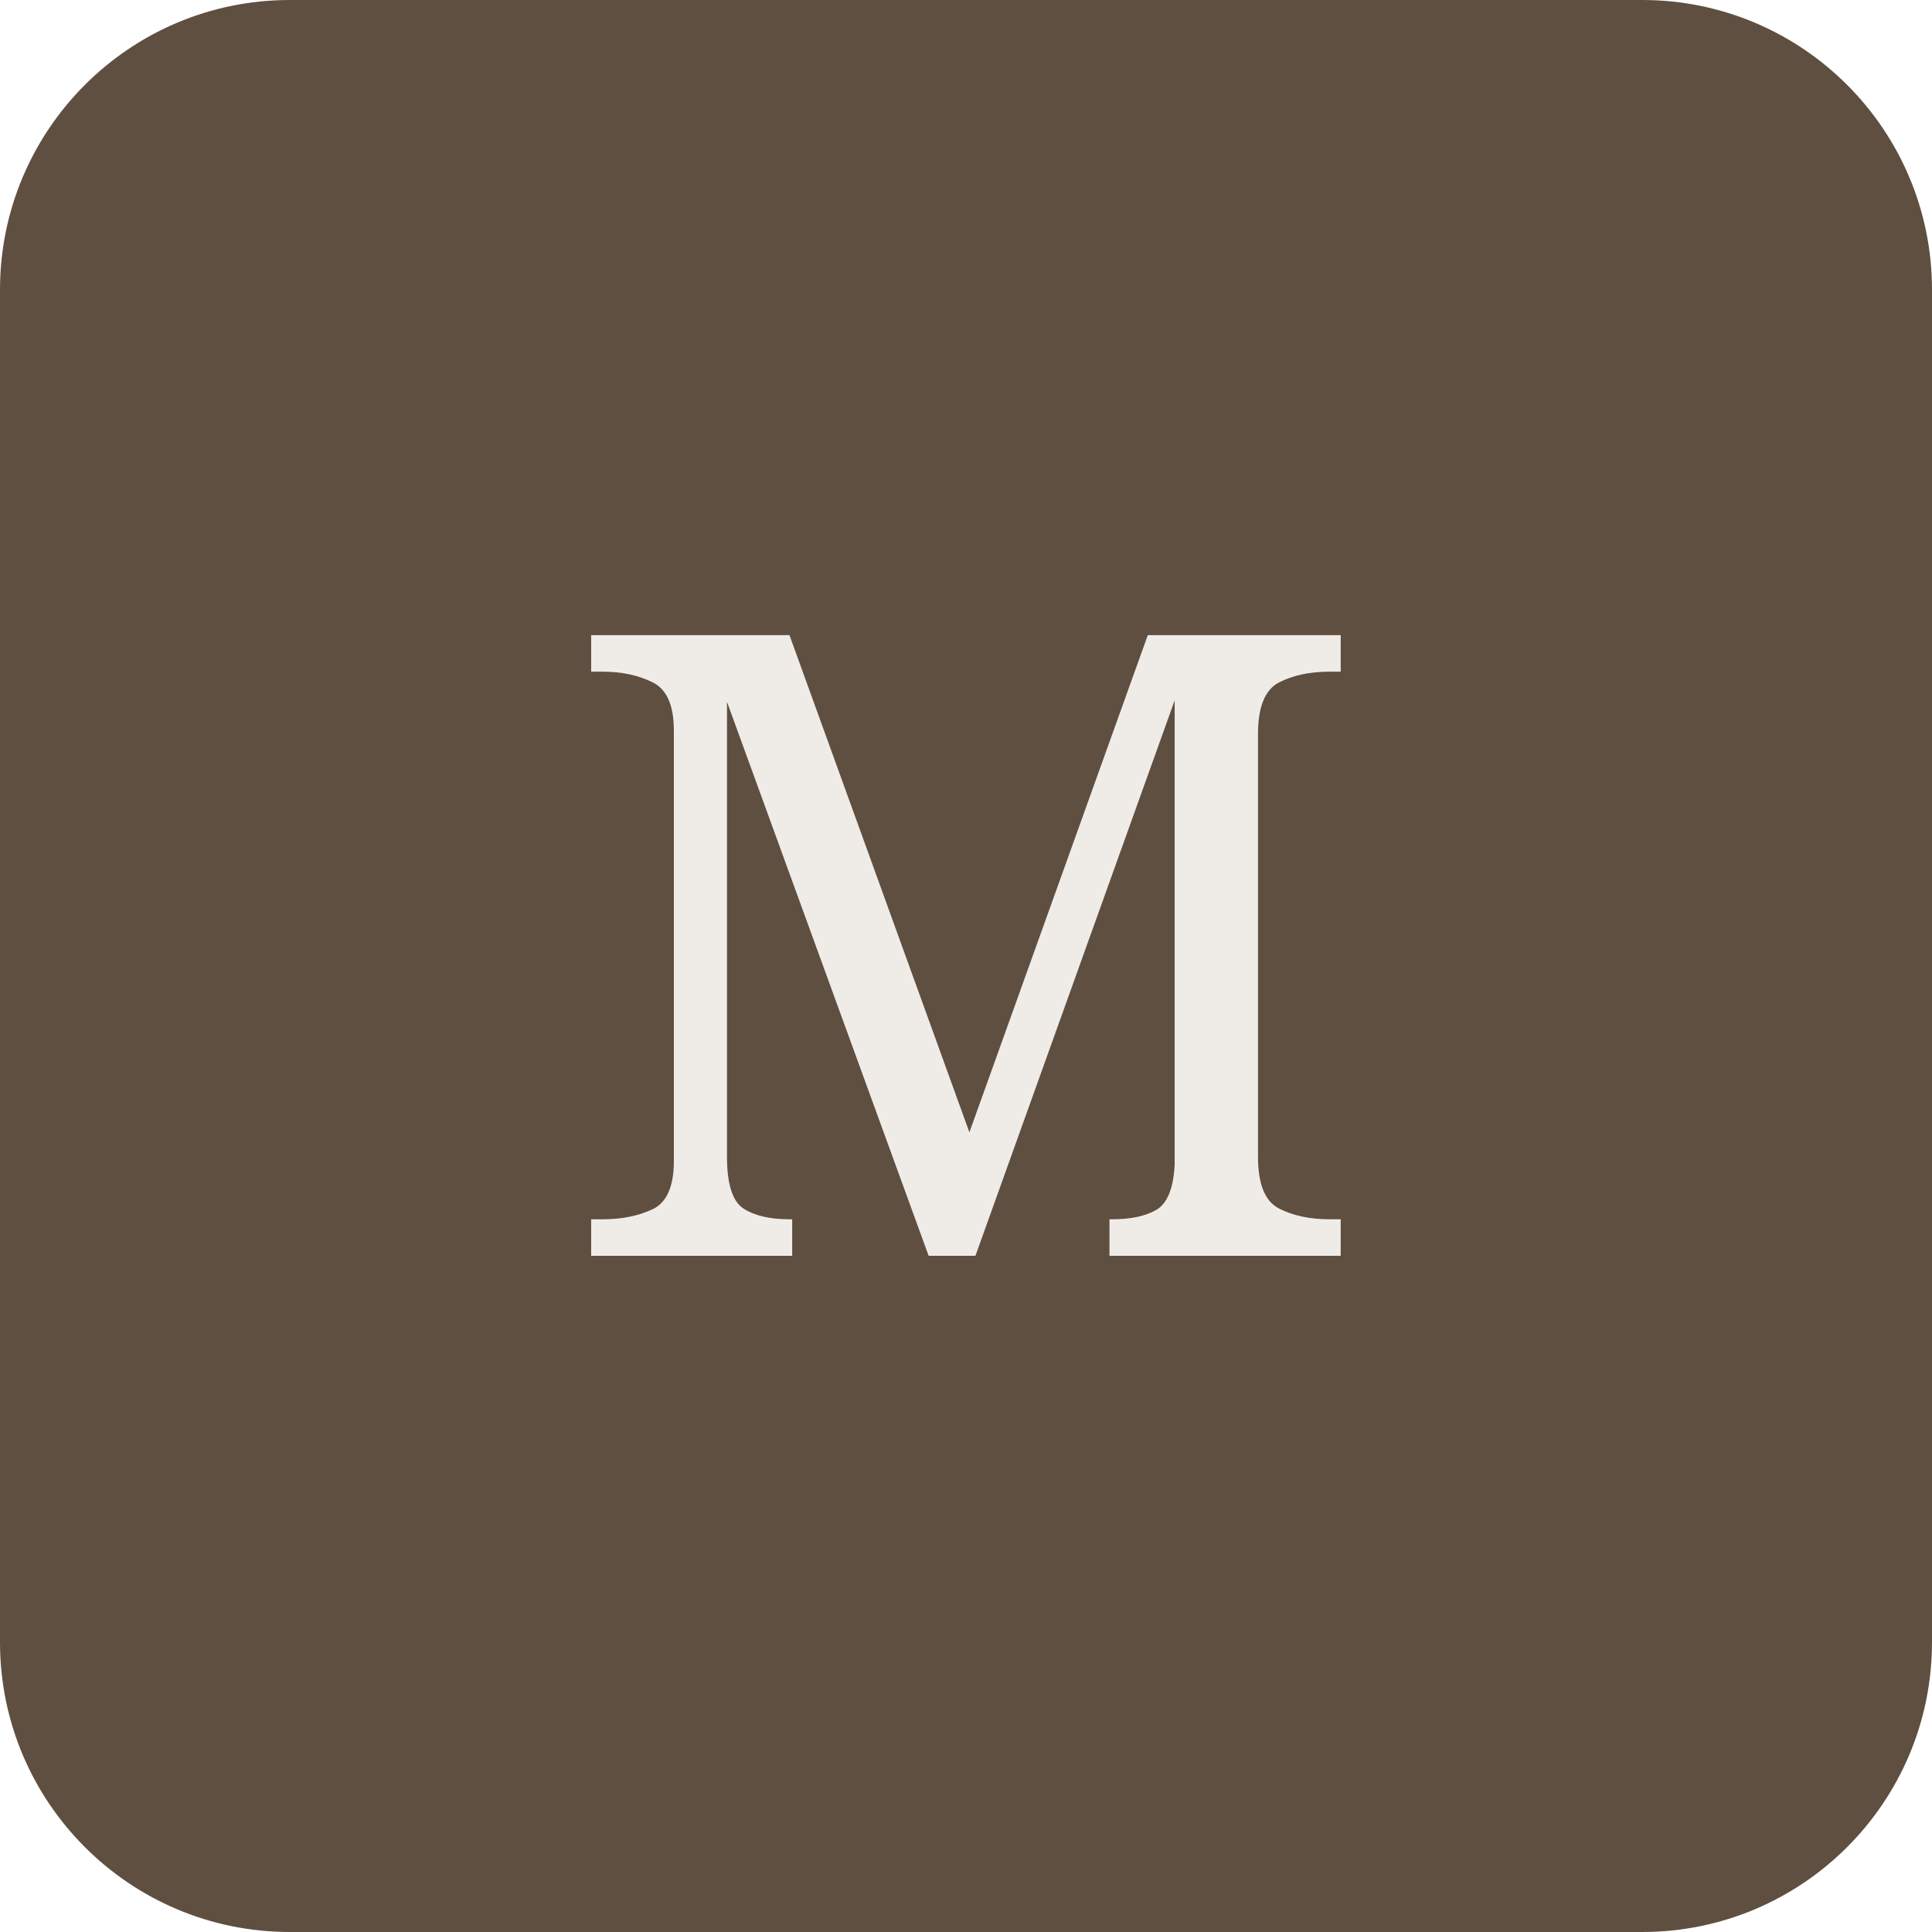
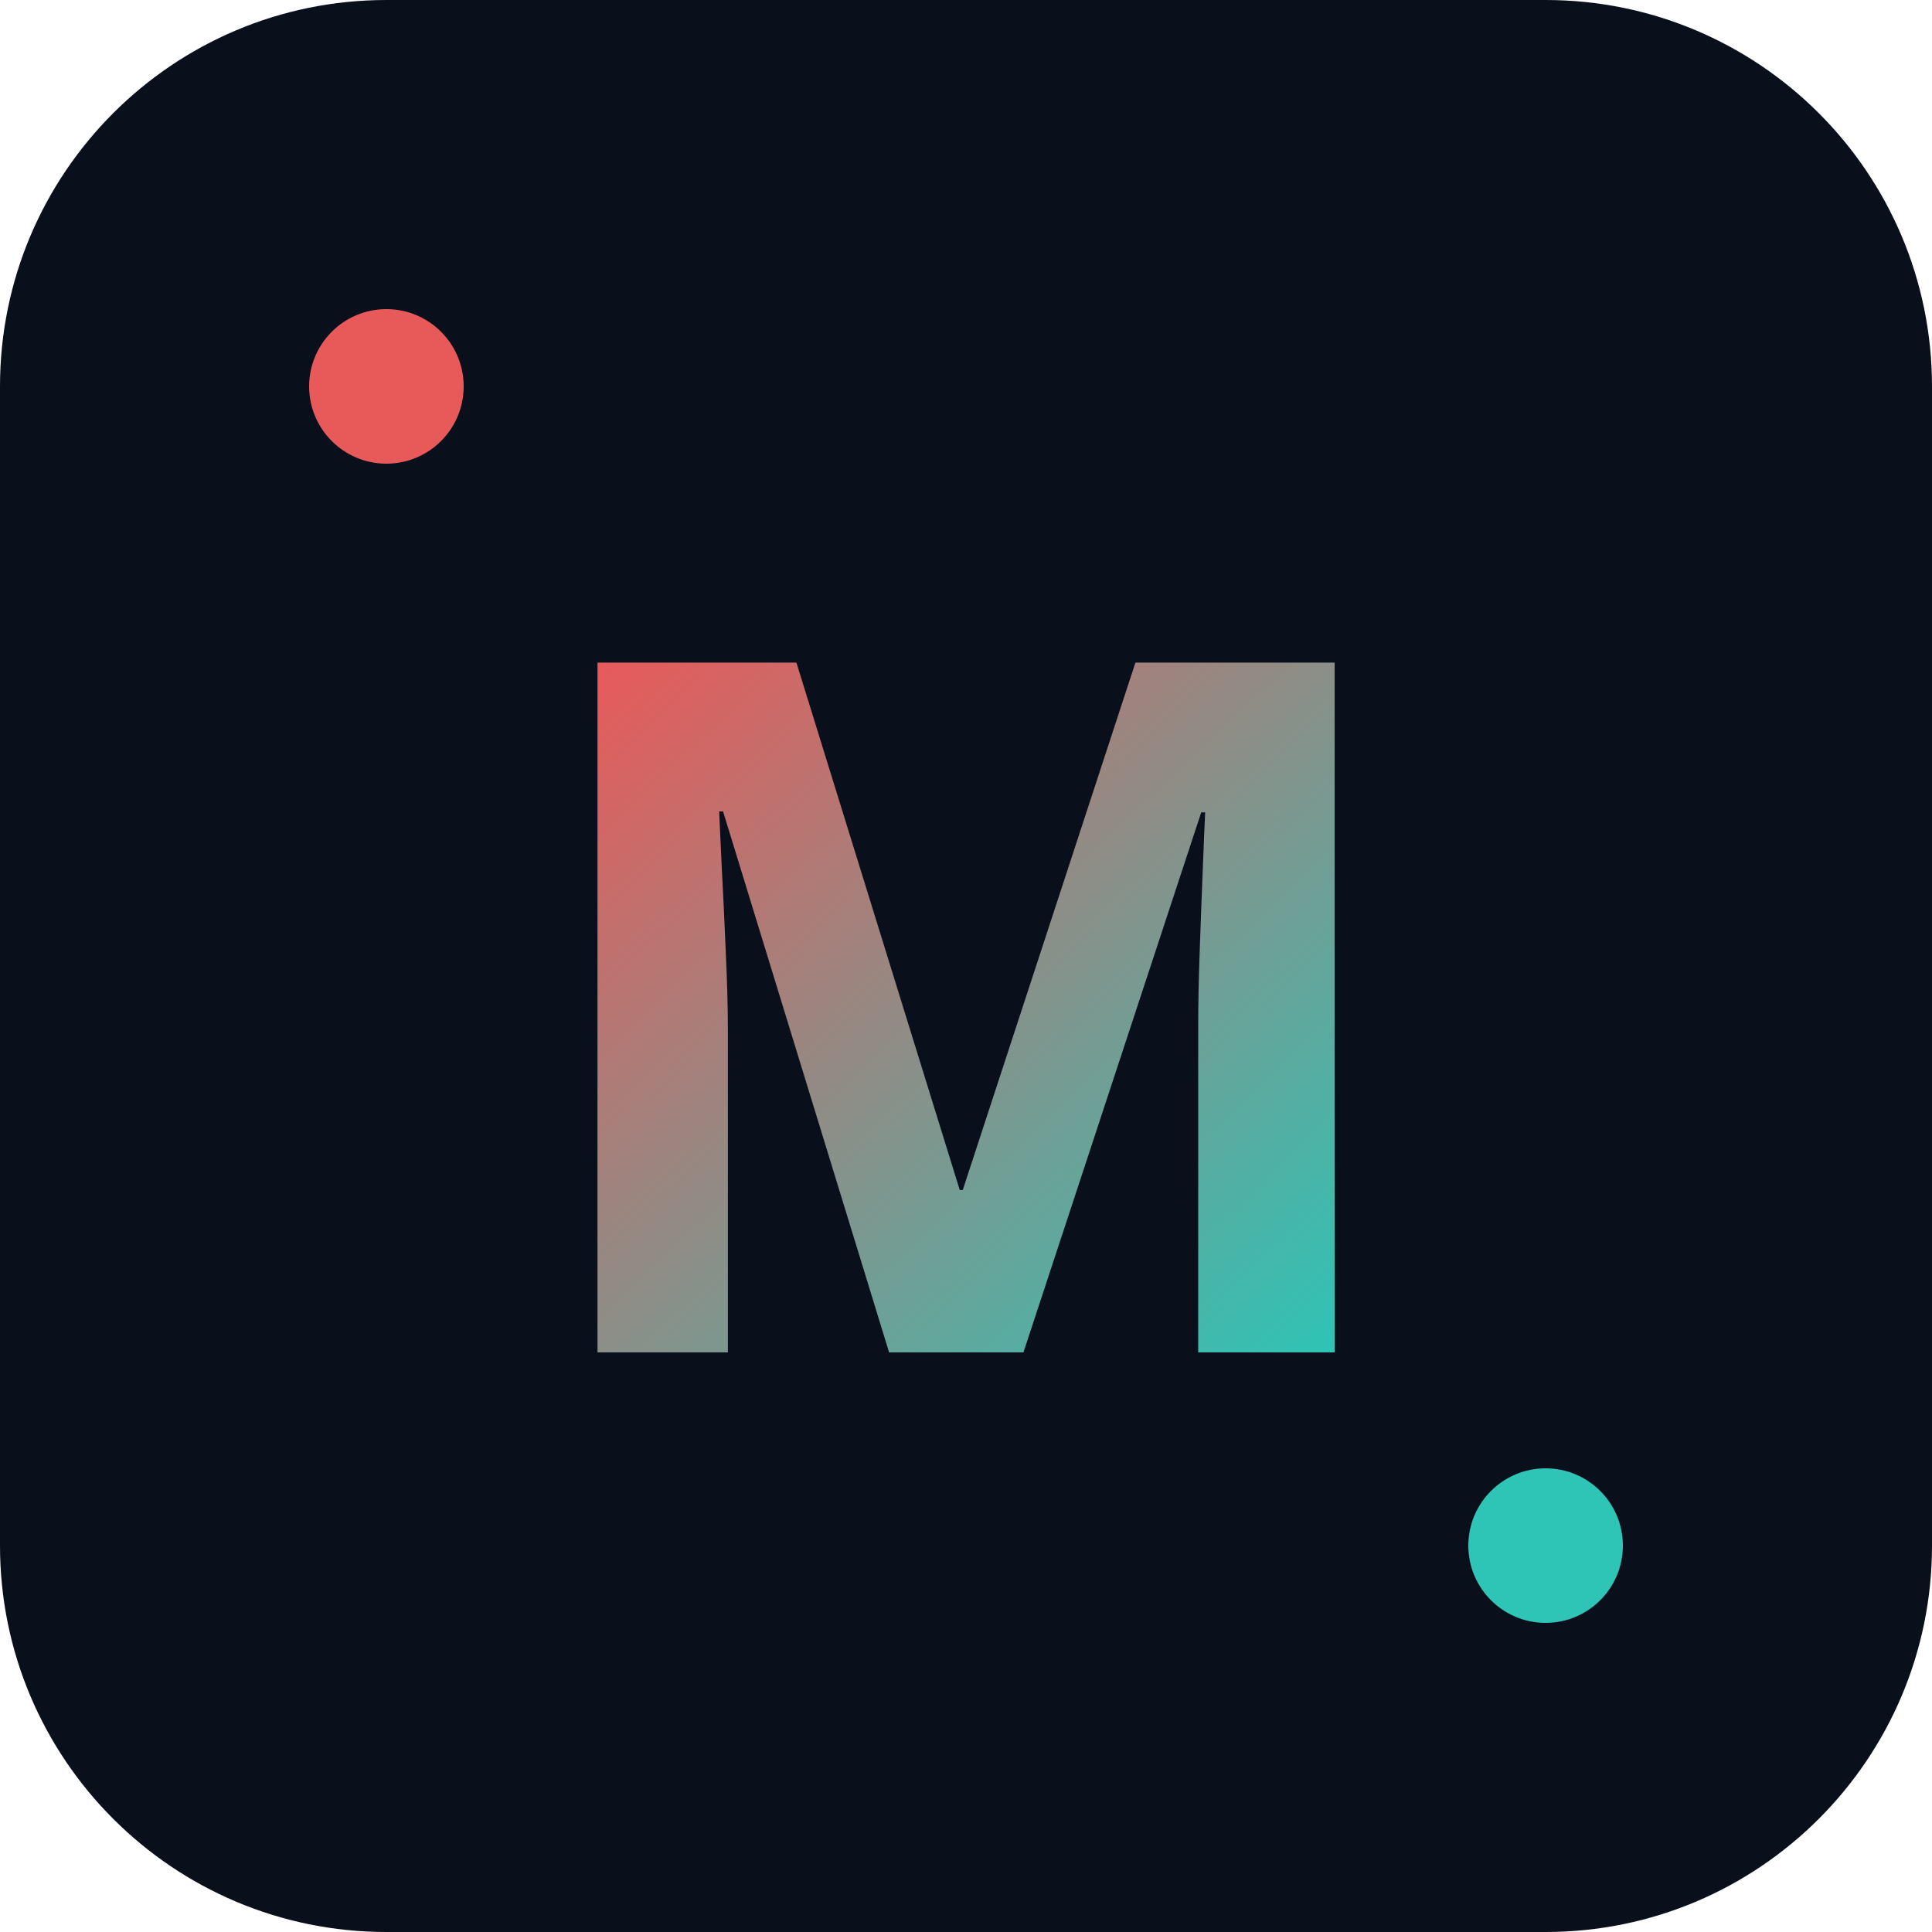
<svg xmlns="http://www.w3.org/2000/svg" viewBox="0 0 100 100">
-   <rect width="100" height="100" rx="15" fill="#5f4f40" />
-   <text x="50" y="65" font-family="Georgia, serif" font-size="45" fill="#efece8" text-anchor="middle">M</text>
+   <defs>
+     <linearGradient id="logoGrad" x1="0%" y1="0%" x2="100%" y2="100%">
+       <stop offset="0%" style="stop-color:#E85A5A" />
+       <stop offset="100%" style="stop-color:#2EC4B6" />
+     </linearGradient>
+   </defs>
+   <rect width="100" height="100" rx="20" fill="#0A0F1C" />
+   <text x="50" y="70" font-family="system-ui, sans-serif" font-size="50" font-weight="bold" fill="url(#logoGrad)" text-anchor="middle">M</text>
+   <circle cx="20" cy="20" r="4" fill="#E85A5A" />
+   <circle cx="80" cy="80" r="4" fill="#2EC4B6" />
</svg>
